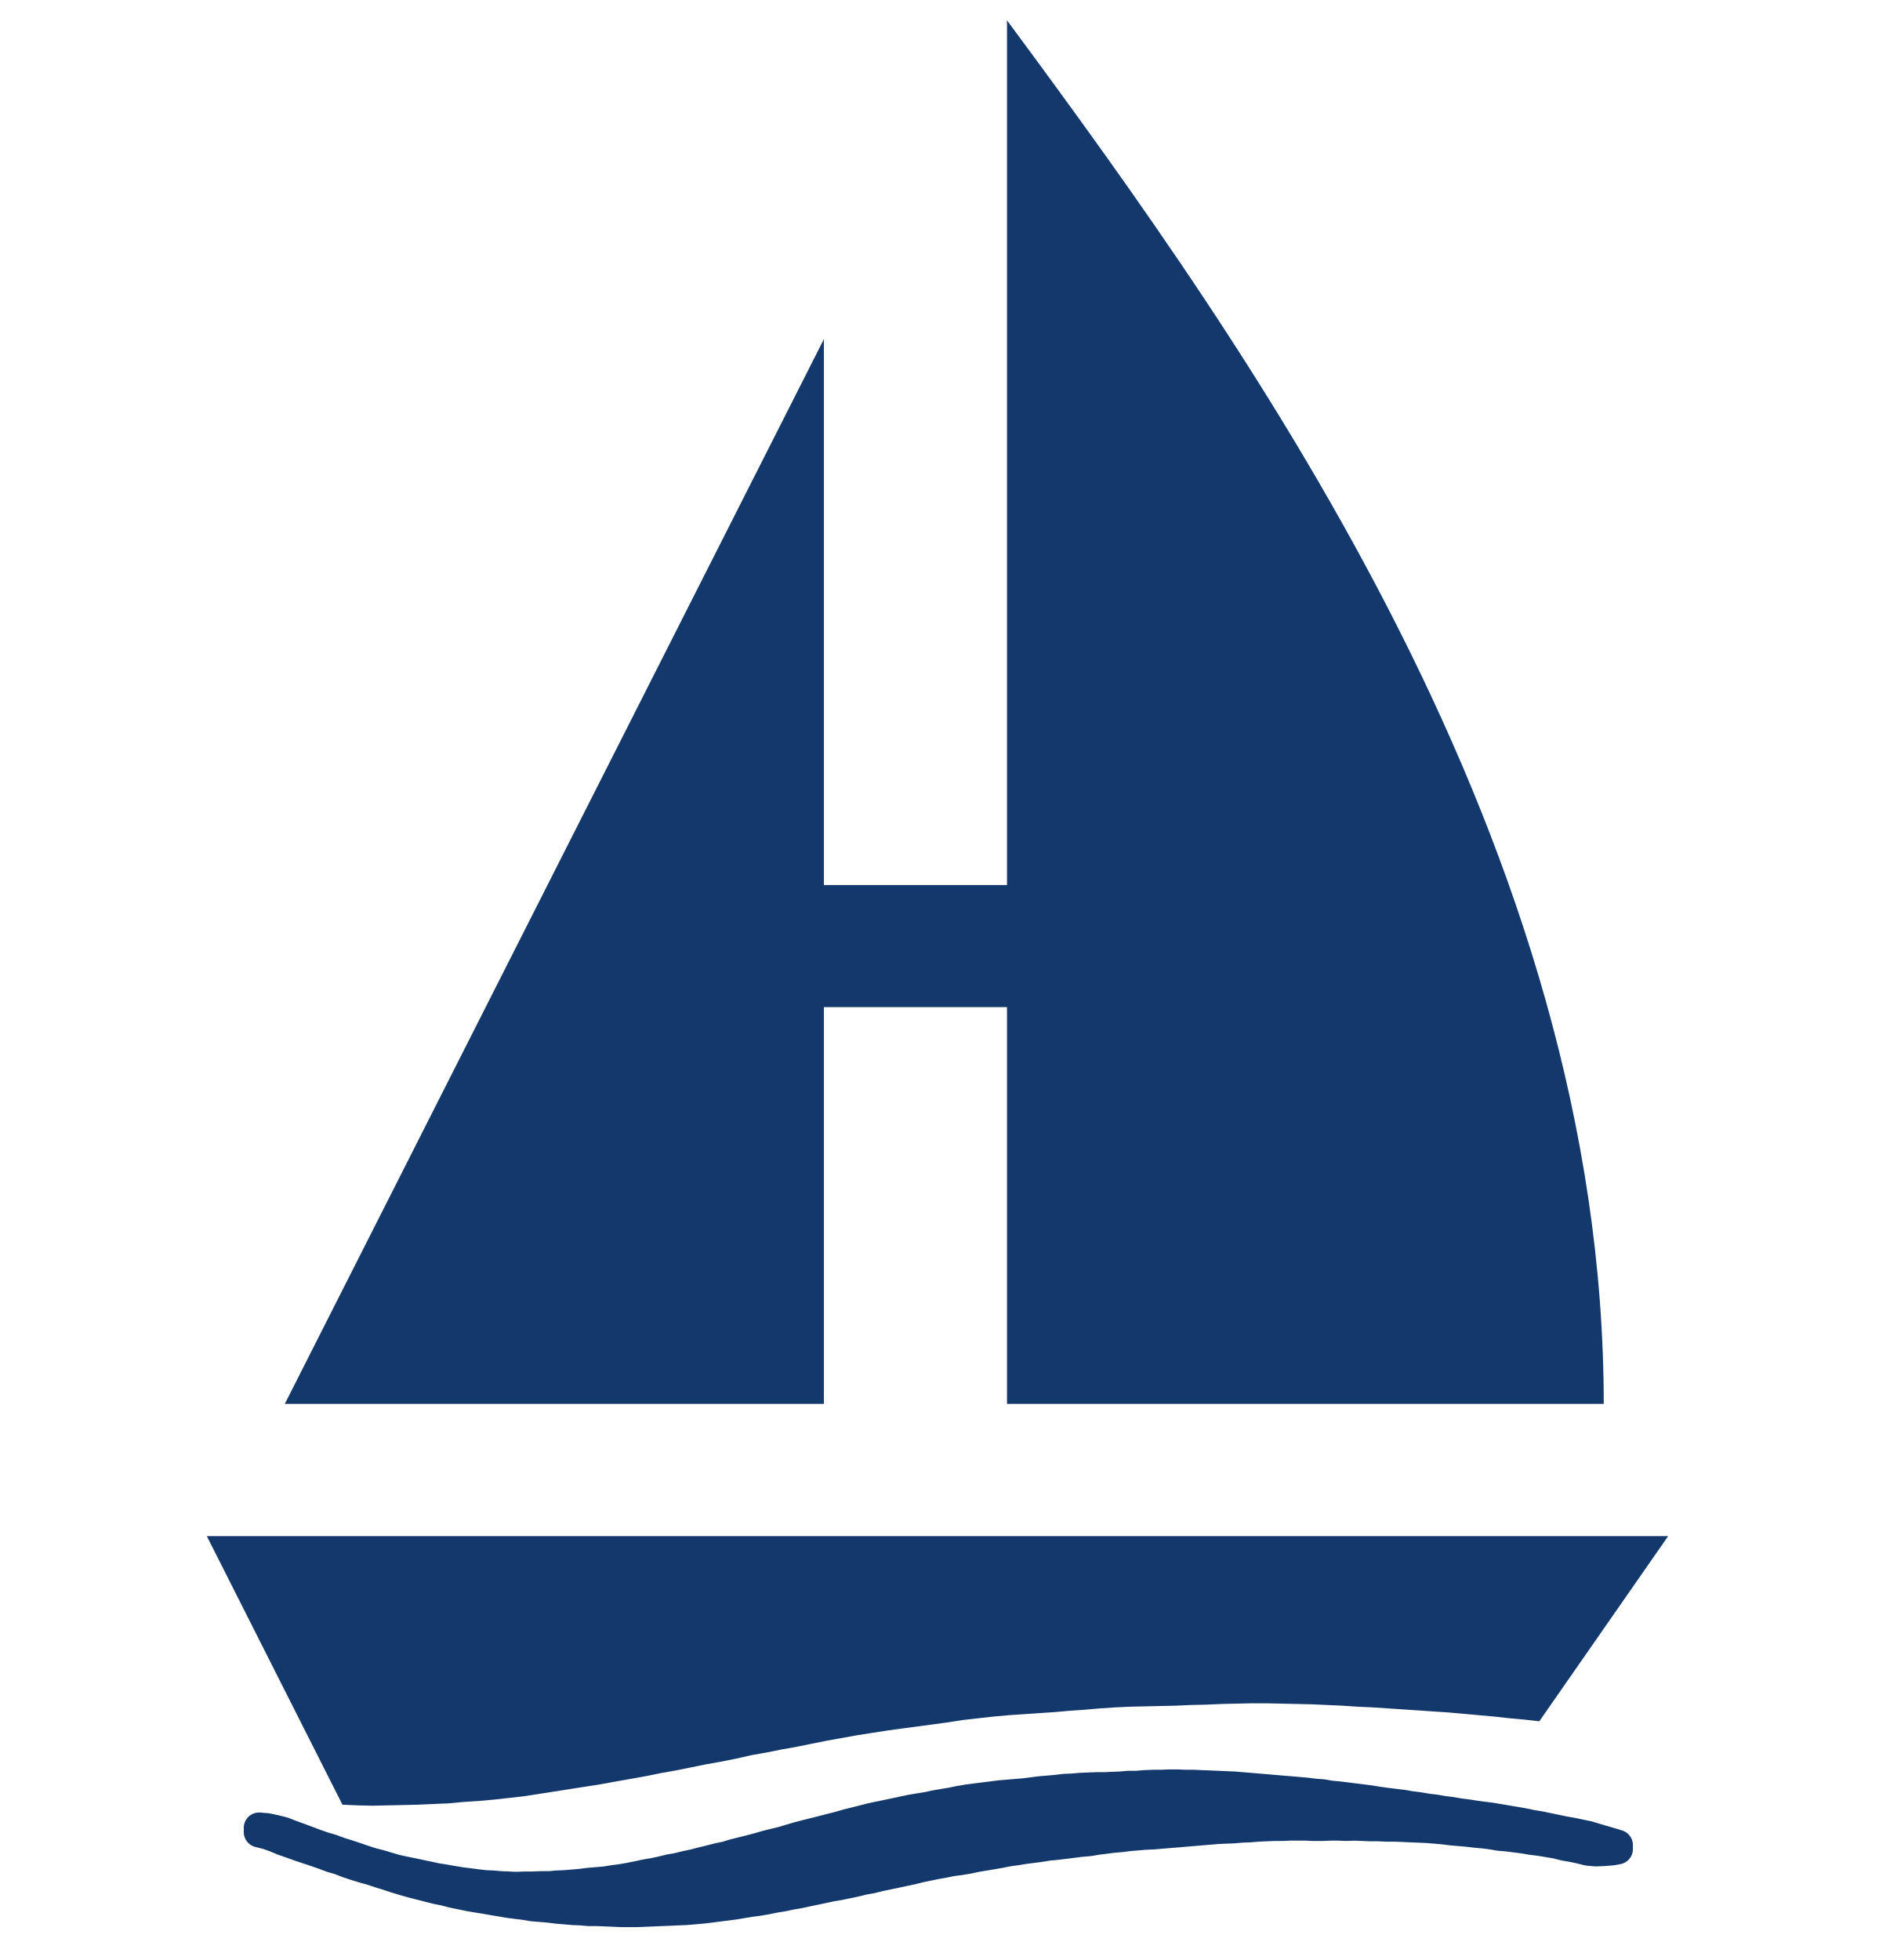
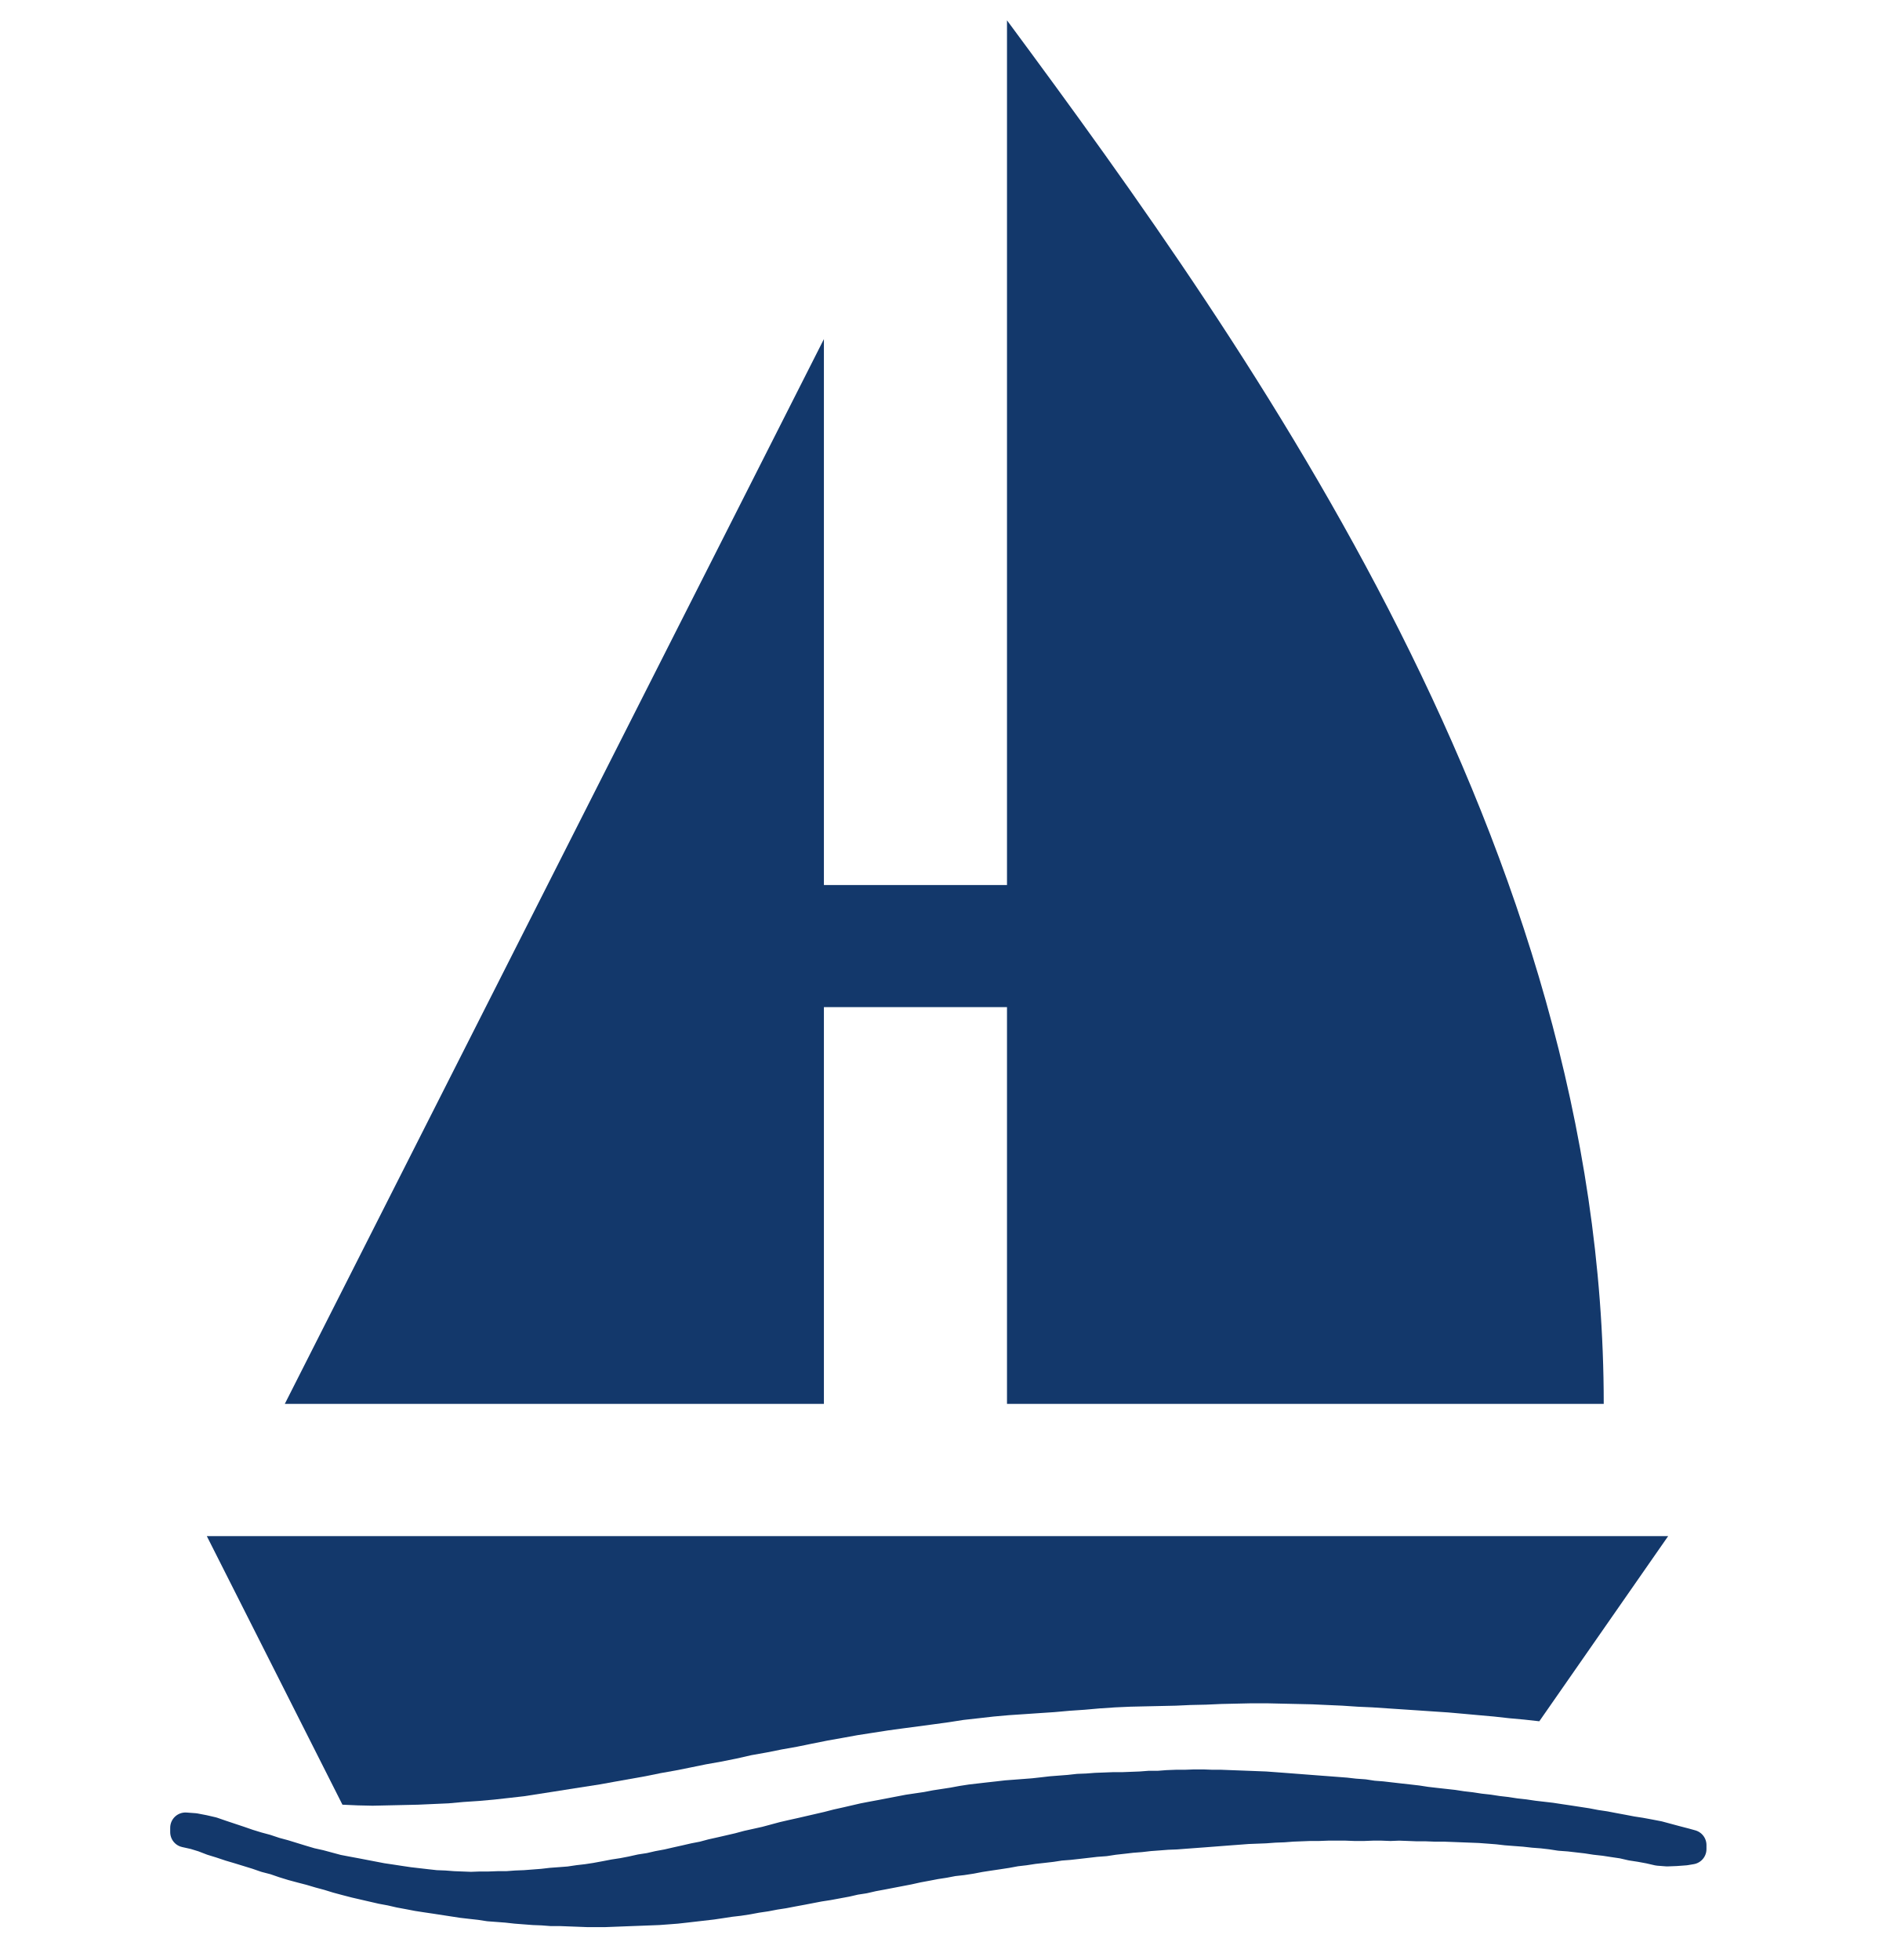
<svg xmlns="http://www.w3.org/2000/svg" viewBox="-36 12 554 578" fill="#13386B">
  <path d="M48 426L207 112V273H261V18C335 118 437 262 437 426H261V309H207V426Z" />
  <path d="M25 465H456L418.0 519.6 L413.5 519.1 L409.1 518.7 L404.6 518.2 L400.1 517.8 L395.7 517.4 L391.2 517.0 L386.7 516.7 L382.3 516.4 L377.8 516.1 L373.3 515.8 L368.8 515.5 L364.4 515.3 L359.9 515.0 L355.4 514.8 L351.0 514.6 L346.5 514.5 L342.0 514.4 L337.6 514.3 L333.1 514.3 L328.6 514.4 L324.2 514.5 L319.7 514.7 L315.2 514.8 L310.8 515.0 L306.3 515.1 L301.8 515.2 L297.4 515.3 L292.9 515.5 L288.4 515.8 L283.9 516.2 L279.5 516.5 L275.0 516.9 L270.5 517.2 L266.1 517.5 L261.6 517.8 L257.1 518.2 L252.7 518.7 L248.2 519.2 L243.7 519.9 L239.3 520.5 L234.8 521.1 L230.3 521.7 L225.9 522.3 L221.4 523.0 L216.9 523.7 L212.5 524.5 L208.0 525.3 L203.5 526.2 L199.1 527.1 L194.6 527.9 L190.1 528.8 L185.6 529.6 L181.2 530.6 L176.7 531.5 L172.2 532.3 L167.8 533.2 L163.3 534.1 L158.8 534.9 L154.4 535.8 L149.9 536.6 L145.4 537.4 L141.0 538.2 L136.5 538.9 L132.0 539.6 L127.6 540.3 L123.1 541.0 L118.6 541.7 L114.2 542.2 L109.7 542.7 L105.2 543.1 L100.7 543.4 L96.3 543.8 L91.8 544.0 L87.3 544.2 L82.9 544.3 L78.4 544.4 L73.9 544.5 L69.5 544.4 L65.0 544.2Z" />
-   <path d="M40.4 551.0 L42.8 551.2 L45.1 551.7 L47.5 552.3 L49.8 553.2 L52.3 554.1 L54.7 555.0 L57.1 555.9 L59.4 556.7 L61.8 557.4 L64.2 558.3 L66.5 559.0 L68.9 559.8 L71.2 560.6 L73.7 561.4 L76.1 562.0 L78.4 562.7 L80.8 563.4 L83.1 563.9 L85.6 564.4 L87.9 564.9 L90.3 565.4 L92.6 565.9 L95.1 566.3 L97.4 566.7 L99.8 567.1 L102.2 567.4 L104.5 567.7 L107.0 568.0 L109.3 568.1 L111.7 568.3 L114.0 568.4 L116.3 568.5 L118.8 568.4 L121.1 568.4 L123.6 568.3 L125.9 568.3 L128.4 568.1 L130.7 568.0 L133.0 567.8 L135.4 567.6 L137.7 567.3 L140.2 567.1 L142.5 566.9 L145.0 566.5 L147.3 566.2 L149.6 565.8 L152.1 565.3 L154.4 564.8 L156.8 564.4 L159.1 563.9 L161.6 563.3 L163.9 562.9 L166.3 562.3 L168.7 561.8 L171.0 561.2 L173.5 560.6 L175.8 560.0 L178.2 559.5 L180.5 558.8 L182.9 558.2 L185.3 557.6 L187.6 557.0 L190.0 556.3 L192.4 555.7 L194.9 555.1 L197.2 554.4 L199.6 553.7 L201.9 553.1 L204.3 552.5 L206.7 551.9 L209.0 551.3 L211.4 550.7 L213.8 550.0 L216.2 549.4 L218.6 548.8 L220.9 548.2 L223.3 547.7 L225.7 547.2 L228.1 546.7 L230.4 546.2 L232.8 545.7 L235.2 545.3 L237.6 544.9 L240.0 544.4 L242.3 544.0 L244.7 543.6 L247.1 543.1 L249.5 542.7 L251.8 542.4 L254.2 542.1 L256.6 541.8 L258.9 541.5 L261.4 541.3 L263.7 541.1 L266.1 540.9 L268.5 540.6 L270.8 540.3 L273.2 540.1 L275.5 539.9 L278.0 539.6 L280.3 539.5 L282.7 539.3 L285.1 539.2 L287.5 539.1 L289.9 539.1 L292.2 539.0 L294.6 538.9 L296.9 538.7 L299.4 538.7 L301.7 538.5 L304.1 538.4 L306.4 538.4 L308.8 538.3 L311.3 538.3 L313.6 538.4 L316.0 538.4 L318.3 538.5 L320.8 538.6 L323.1 538.7 L325.4 538.8 L327.8 538.9 L330.2 539.1 L332.7 539.3 L335.0 539.5 L337.4 539.7 L339.7 539.9 L342.0 540.1 L344.5 540.3 L346.8 540.5 L349.2 540.7 L351.5 541.0 L354.1 541.2 L356.4 541.6 L358.7 541.8 L361.1 542.1 L363.4 542.4 L365.9 542.7 L368.2 543.0 L370.6 543.4 L372.9 543.7 L375.3 544.0 L377.8 544.3 L380.1 544.7 L382.5 545.0 L384.8 545.4 L387.3 545.7 L389.6 546.1 L392.0 546.4 L394.3 546.8 L396.7 547.1 L399.2 547.5 L401.5 547.8 L403.9 548.1 L406.2 548.5 L408.6 548.9 L411.0 549.3 L413.3 549.7 L415.7 550.2 L418.1 550.6 L420.5 551.1 L422.9 551.6 L425.3 552.1 L427.6 552.5 L430.0 553.0 L432.4 553.5 L434.7 554.2 L437.1 554.9 L439.5 555.6 L441.1 556.1 L441.1 557.3 L439.5 557.6 L437.1 557.8 L434.7 557.9 L432.4 557.7 L430.0 557.1 L427.6 556.6 L425.3 556.2 L422.9 555.6 L420.5 555.2 L418.1 554.8 L415.7 554.5 L413.3 554.1 L411.0 553.8 L408.6 553.5 L406.2 553.3 L403.9 552.9 L401.5 552.6 L399.2 552.4 L396.7 552.1 L394.3 551.9 L392.0 551.7 L389.6 551.4 L387.3 551.2 L384.8 551.0 L382.5 550.9 L380.1 550.8 L377.8 550.7 L375.3 550.6 L372.9 550.6 L370.6 550.5 L368.2 550.5 L365.9 550.4 L363.4 550.3 L361.1 550.4 L358.7 550.3 L356.4 550.3 L354.1 550.4 L351.5 550.4 L349.2 550.3 L346.8 550.3 L344.5 550.3 L342.0 550.4 L339.7 550.4 L337.4 550.5 L335.0 550.6 L332.7 550.8 L330.2 550.9 L327.8 551.1 L325.4 551.2 L323.1 551.3 L320.8 551.5 L318.3 551.7 L316.0 551.9 L313.6 552.1 L311.3 552.3 L308.8 552.5 L306.4 552.7 L304.1 552.9 L301.7 553.0 L299.4 553.2 L296.9 553.4 L294.6 553.7 L292.2 553.9 L289.9 554.2 L287.5 554.5 L285.1 554.9 L282.7 555.1 L280.3 555.4 L278.0 555.7 L275.5 556.0 L273.2 556.2 L270.8 556.6 L268.5 556.9 L266.1 557.2 L263.7 557.6 L261.4 557.9 L258.9 558.4 L256.6 558.8 L254.2 559.2 L251.8 559.6 L249.5 560.1 L247.1 560.5 L244.7 560.8 L242.3 561.3 L240.0 561.7 L237.6 562.2 L235.2 562.7 L232.8 563.3 L230.4 563.8 L228.1 564.3 L225.7 564.8 L223.3 565.3 L220.9 565.9 L218.6 566.3 L216.2 566.9 L213.8 567.4 L211.4 567.9 L209.0 568.3 L206.7 568.8 L204.3 569.3 L201.9 569.8 L199.6 570.3 L197.2 570.7 L194.9 571.2 L192.4 571.6 L190.0 572.1 L187.6 572.5 L185.3 572.8 L182.9 573.2 L180.5 573.6 L178.2 573.9 L175.8 574.2 L173.5 574.5 L171.0 574.8 L168.7 575.0 L166.3 575.2 L163.9 575.3 L161.6 575.4 L159.1 575.5 L156.8 575.6 L154.4 575.7 L152.1 575.8 L149.6 575.8 L147.3 575.8 L145.0 575.7 L142.5 575.6 L140.2 575.5 L137.7 575.5 L135.4 575.3 L133.0 575.2 L130.7 575.0 L128.4 574.8 L125.9 574.5 L123.6 574.3 L121.1 574.1 L118.8 573.7 L116.3 573.4 L114.0 573.1 L111.7 572.7 L109.3 572.3 L107.0 571.9 L104.5 571.5 L102.2 571.1 L99.8 570.6 L97.4 570.1 L95.1 569.5 L92.6 569.0 L90.3 568.4 L87.9 567.8 L85.6 567.2 L83.1 566.5 L80.8 565.8 L78.4 565.0 L76.1 564.3 L73.7 563.5 L71.2 562.8 L68.9 562.1 L66.5 561.3 L64.2 560.4 L61.8 559.7 L59.4 558.8 L57.1 558.0 L54.7 557.2 L52.3 556.4 L49.8 555.5 L47.5 554.7 L45.1 553.7 L42.8 552.9 L40.4 552.3Z" stroke="#13386B" stroke-width="9" stroke-linejoin="round" stroke-linecap="round" />
+   <path d="M18.7 551.0 L21.4 551.2 L24.0 551.7 L26.6 552.3 L29.2 553.2 L31.9 554.1 L34.6 555.0 L37.2 555.9 L39.8 556.7 L42.4 557.4 L45.1 558.3 L47.7 559.0 L50.3 559.8 L52.9 560.6 L55.6 561.4 L58.3 562.0 L60.9 562.7 L63.5 563.4 L66.1 563.9 L68.8 564.4 L71.4 564.9 L74.0 565.4 L76.6 565.9 L79.3 566.3 L81.9 566.7 L84.6 567.1 L87.2 567.4 L89.8 567.7 L92.5 568.0 L95.1 568.1 L97.7 568.3 L100.3 568.4 L102.9 568.5 L105.6 568.4 L108.2 568.4 L110.9 568.3 L113.5 568.3 L116.2 568.1 L118.8 568.0 L121.4 567.8 L124.0 567.6 L126.6 567.3 L129.3 567.1 L131.9 566.9 L134.6 566.5 L137.2 566.2 L139.8 565.8 L142.5 565.3 L145.1 564.8 L147.7 564.4 L150.3 563.9 L153.0 563.3 L155.6 562.9 L158.2 562.3 L160.9 561.8 L163.5 561.2 L166.2 560.6 L168.8 560.0 L171.4 559.5 L174.0 558.8 L176.7 558.2 L179.3 557.6 L181.9 557.0 L184.5 556.3 L187.2 555.7 L189.9 555.1 L192.5 554.4 L195.1 553.7 L197.7 553.1 L200.4 552.5 L203.0 551.9 L205.6 551.3 L208.2 550.7 L210.9 550.0 L213.6 549.4 L216.2 548.8 L218.8 548.2 L221.4 547.7 L224.1 547.2 L226.7 546.7 L229.3 546.2 L231.9 545.7 L234.6 545.3 L237.3 544.9 L239.9 544.4 L242.5 544.0 L245.1 543.6 L247.8 543.1 L250.4 542.7 L253.0 542.4 L255.6 542.1 L258.3 541.8 L260.9 541.5 L263.6 541.3 L266.2 541.1 L268.8 540.9 L271.5 540.6 L274.1 540.3 L276.7 540.1 L279.3 539.9 L282.0 539.6 L284.6 539.5 L287.2 539.3 L289.9 539.2 L292.5 539.1 L295.2 539.1 L297.8 539.0 L300.4 538.9 L303.0 538.7 L305.7 538.7 L308.3 538.5 L310.9 538.4 L313.5 538.4 L316.2 538.3 L318.9 538.3 L321.5 538.4 L324.1 538.4 L326.7 538.5 L329.4 538.6 L332.0 538.7 L334.6 538.8 L337.2 538.9 L339.9 539.1 L342.6 539.3 L345.2 539.5 L347.8 539.7 L350.4 539.9 L353.0 540.1 L355.7 540.3 L358.3 540.5 L360.9 540.7 L363.5 541.0 L366.3 541.2 L368.9 541.6 L371.5 541.8 L374.1 542.1 L376.7 542.4 L379.4 542.7 L382.0 543.0 L384.6 543.4 L387.2 543.7 L389.9 544.0 L392.6 544.3 L395.2 544.7 L397.8 545.0 L400.4 545.4 L403.1 545.7 L405.7 546.1 L408.3 546.4 L410.9 546.8 L413.6 547.1 L416.3 547.5 L418.9 547.8 L421.5 548.1 L424.1 548.5 L426.8 548.9 L429.4 549.3 L432.0 549.7 L434.6 550.2 L437.3 550.6 L439.9 551.1 L442.6 551.6 L445.2 552.1 L447.8 552.5 L450.5 553.0 L453.1 553.5 L455.7 554.2 L458.3 554.9 L461.0 555.6 L462.8 556.1 L462.8 557.3 L461.0 557.6 L458.3 557.8 L455.7 557.9 L453.1 557.7 L450.5 557.1 L447.8 556.6 L445.2 556.2 L442.6 555.6 L439.9 555.2 L437.3 554.8 L434.6 554.5 L432.0 554.1 L429.4 553.8 L426.8 553.5 L424.1 553.3 L421.5 552.9 L418.9 552.6 L416.3 552.4 L413.6 552.1 L410.9 551.9 L408.3 551.7 L405.7 551.4 L403.1 551.2 L400.4 551.0 L397.8 550.9 L395.2 550.8 L392.6 550.7 L389.9 550.6 L387.2 550.6 L384.6 550.5 L382.0 550.5 L379.4 550.4 L376.7 550.3 L374.1 550.4 L371.5 550.3 L368.9 550.3 L366.3 550.4 L363.5 550.4 L360.9 550.3 L358.3 550.3 L355.7 550.3 L353.0 550.4 L350.4 550.4 L347.8 550.5 L345.2 550.6 L342.6 550.8 L339.9 550.9 L337.2 551.1 L334.6 551.2 L332.0 551.3 L329.4 551.5 L326.7 551.7 L324.1 551.9 L321.5 552.1 L318.9 552.3 L316.2 552.5 L313.5 552.7 L310.9 552.9 L308.3 553.0 L305.7 553.2 L303.0 553.4 L300.4 553.7 L297.8 553.9 L295.2 554.2 L292.5 554.5 L289.9 554.9 L287.2 555.1 L284.6 555.4 L282.0 555.7 L279.3 556.0 L276.7 556.2 L274.1 556.6 L271.5 556.9 L268.8 557.2 L266.2 557.6 L263.6 557.9 L260.9 558.4 L258.3 558.8 L255.6 559.2 L253.0 559.6 L250.4 560.1 L247.8 560.5 L245.1 560.8 L242.5 561.3 L239.9 561.7 L237.3 562.2 L234.6 562.7 L231.9 563.3 L229.3 563.8 L226.7 564.3 L224.1 564.8 L221.4 565.3 L218.8 565.9 L216.2 566.3 L213.6 566.9 L210.9 567.4 L208.2 567.9 L205.6 568.3 L203.0 568.8 L200.4 569.3 L197.7 569.8 L195.1 570.3 L192.5 570.7 L189.9 571.2 L187.2 571.6 L184.5 572.1 L181.9 572.5 L179.3 572.8 L176.7 573.2 L174.0 573.6 L171.4 573.9 L168.8 574.2 L166.2 574.5 L163.5 574.8 L160.9 575.0 L158.2 575.2 L155.6 575.3 L153.0 575.4 L150.3 575.5 L147.7 575.6 L145.1 575.7 L142.5 575.8 L139.8 575.8 L137.2 575.8 L134.6 575.7 L131.9 575.6 L129.3 575.5 L126.6 575.5 L124.0 575.3 L121.4 575.2 L118.8 575.0 L116.2 574.8 L113.5 574.5 L110.9 574.3 L108.2 574.1 L105.6 573.7 L102.9 573.4 L100.3 573.1 L97.7 572.7 L95.1 572.3 L92.5 571.9 L89.8 571.5 L87.2 571.1 L84.6 570.6 L81.9 570.1 L79.3 569.5 L76.6 569.0 L74.0 568.4 L71.4 567.8 L68.8 567.2 L66.1 566.5 L63.5 565.8 L60.9 565.0 L58.3 564.3 L55.6 563.5 L52.9 562.8 L50.3 562.1 L47.7 561.3 L45.1 560.4 L42.4 559.7 L39.8 558.8 L37.2 558.0 L34.6 557.2 L31.9 556.4 L29.2 555.5 L26.6 554.7 L24.0 553.7 L21.4 552.9 L18.7 552.3Z" stroke="#13386B" stroke-width="9" stroke-linejoin="round" stroke-linecap="round" />
</svg>
